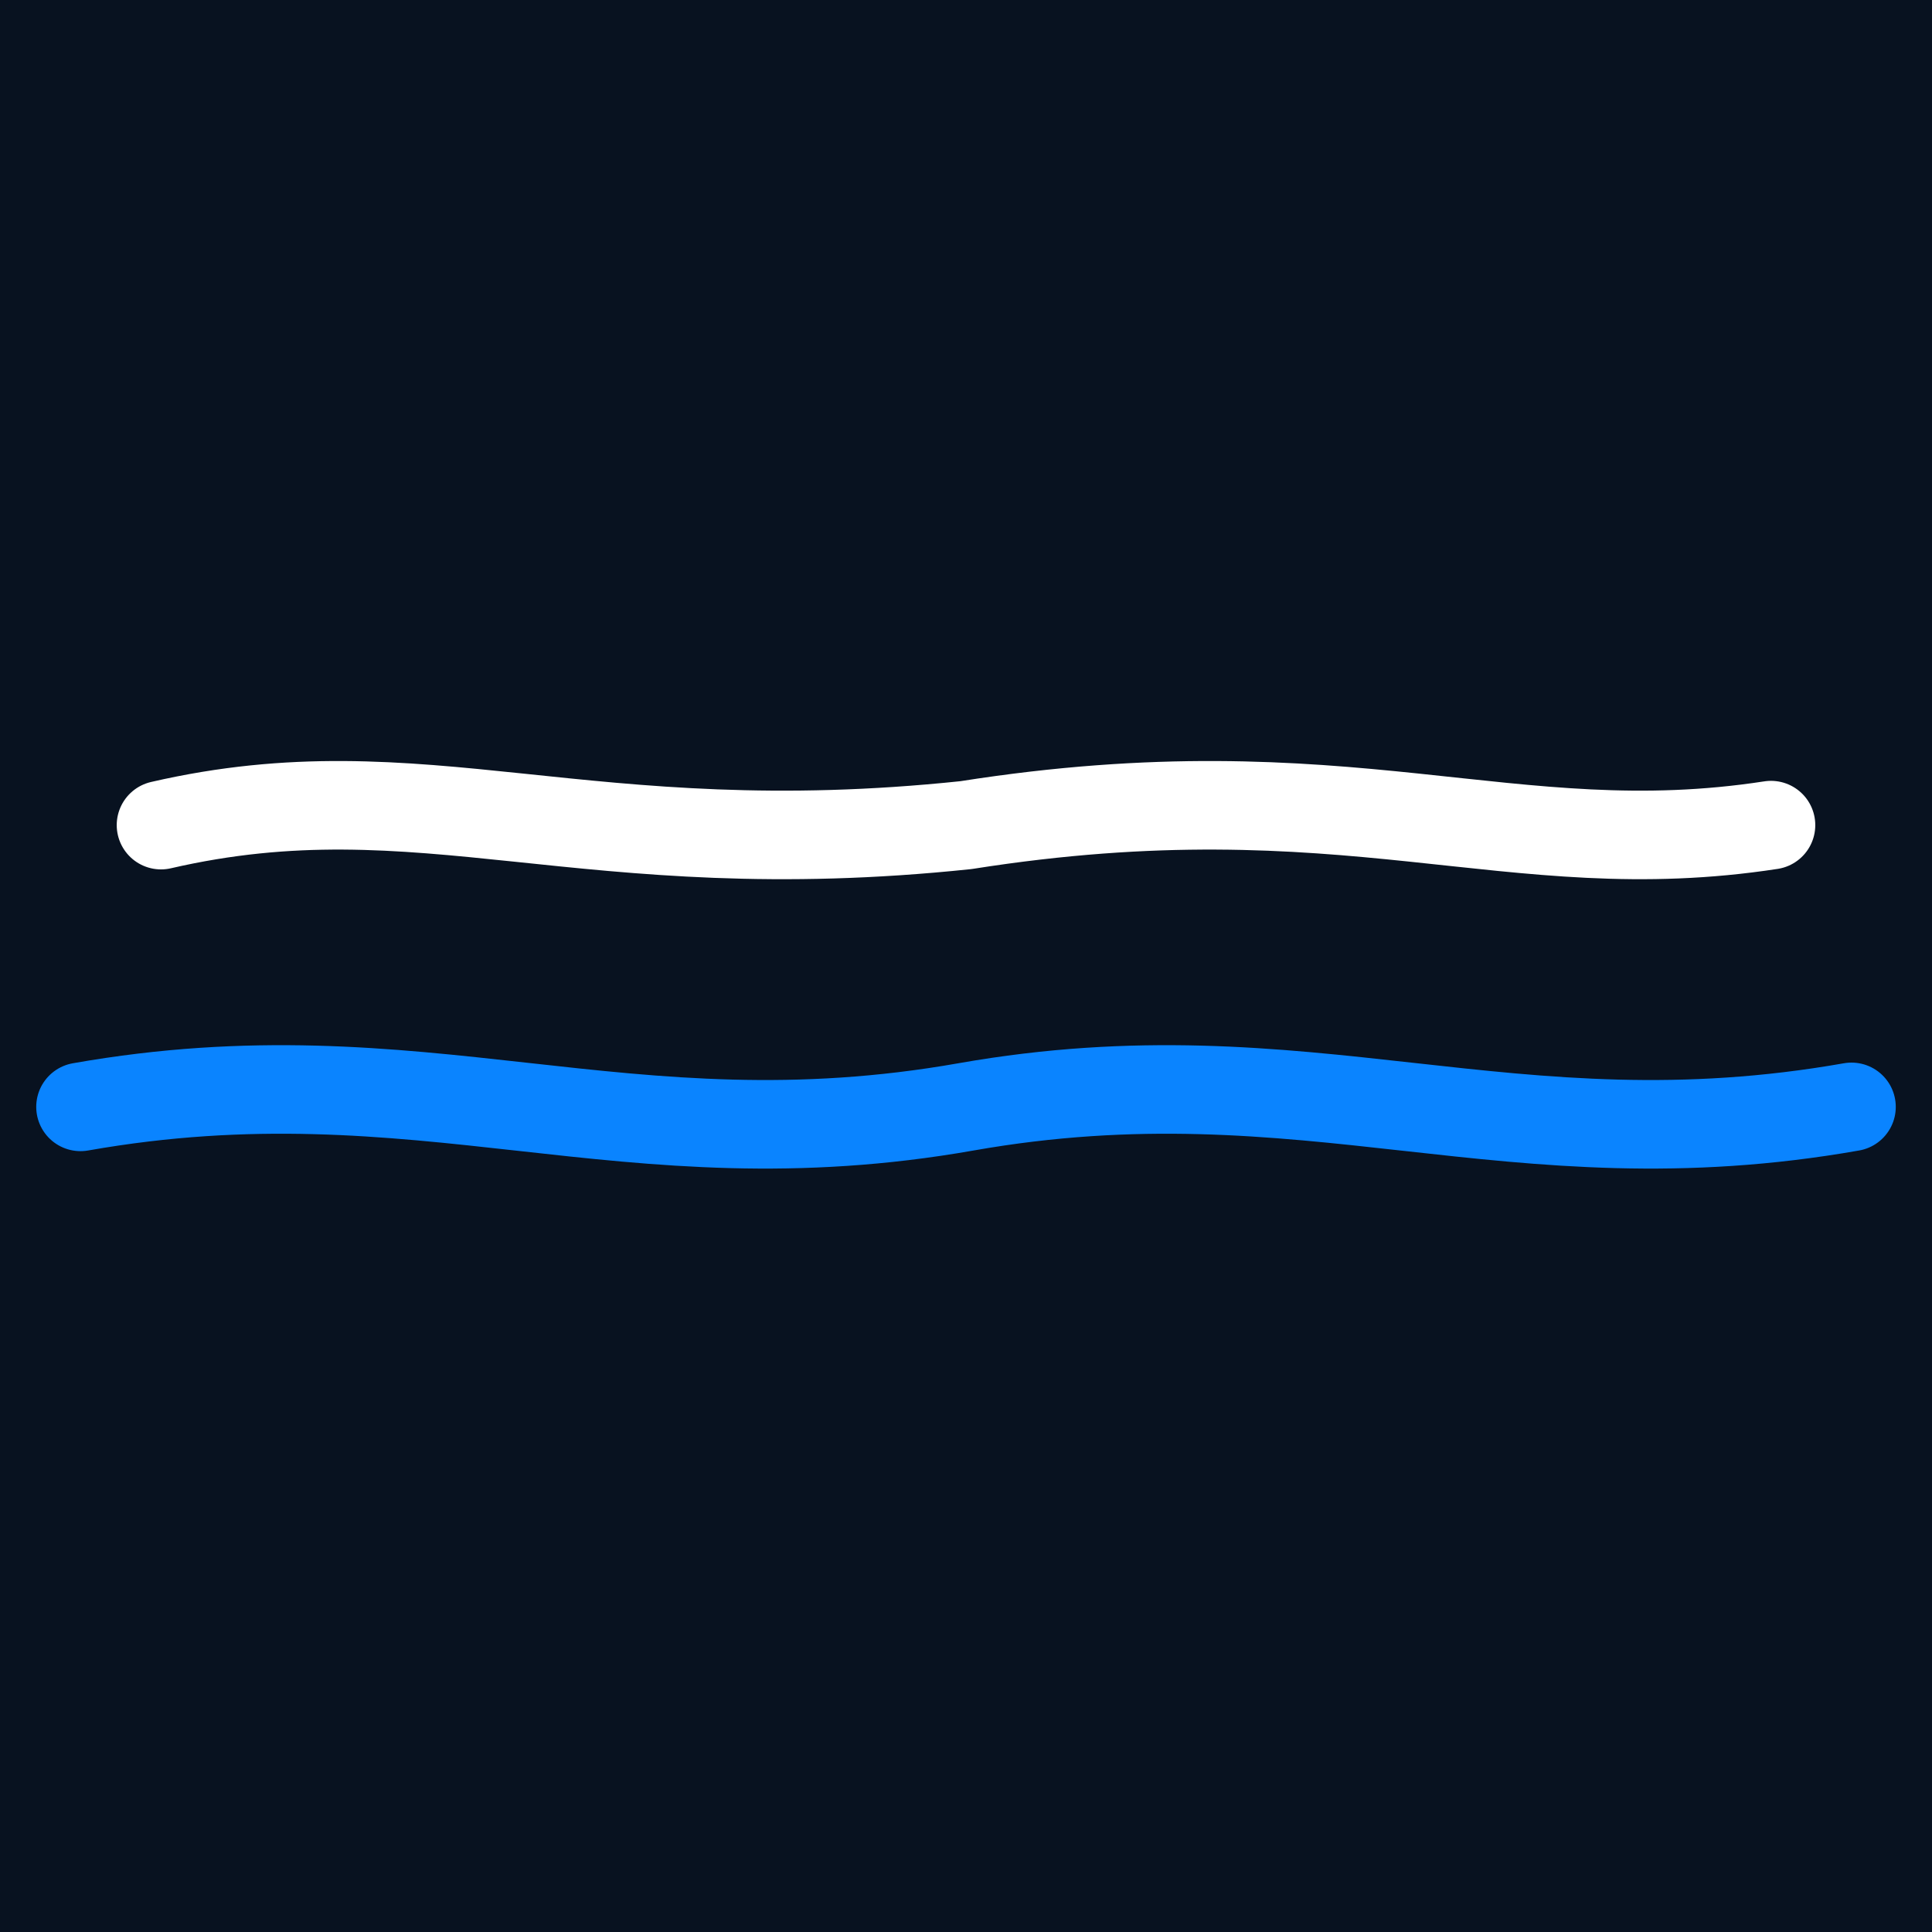
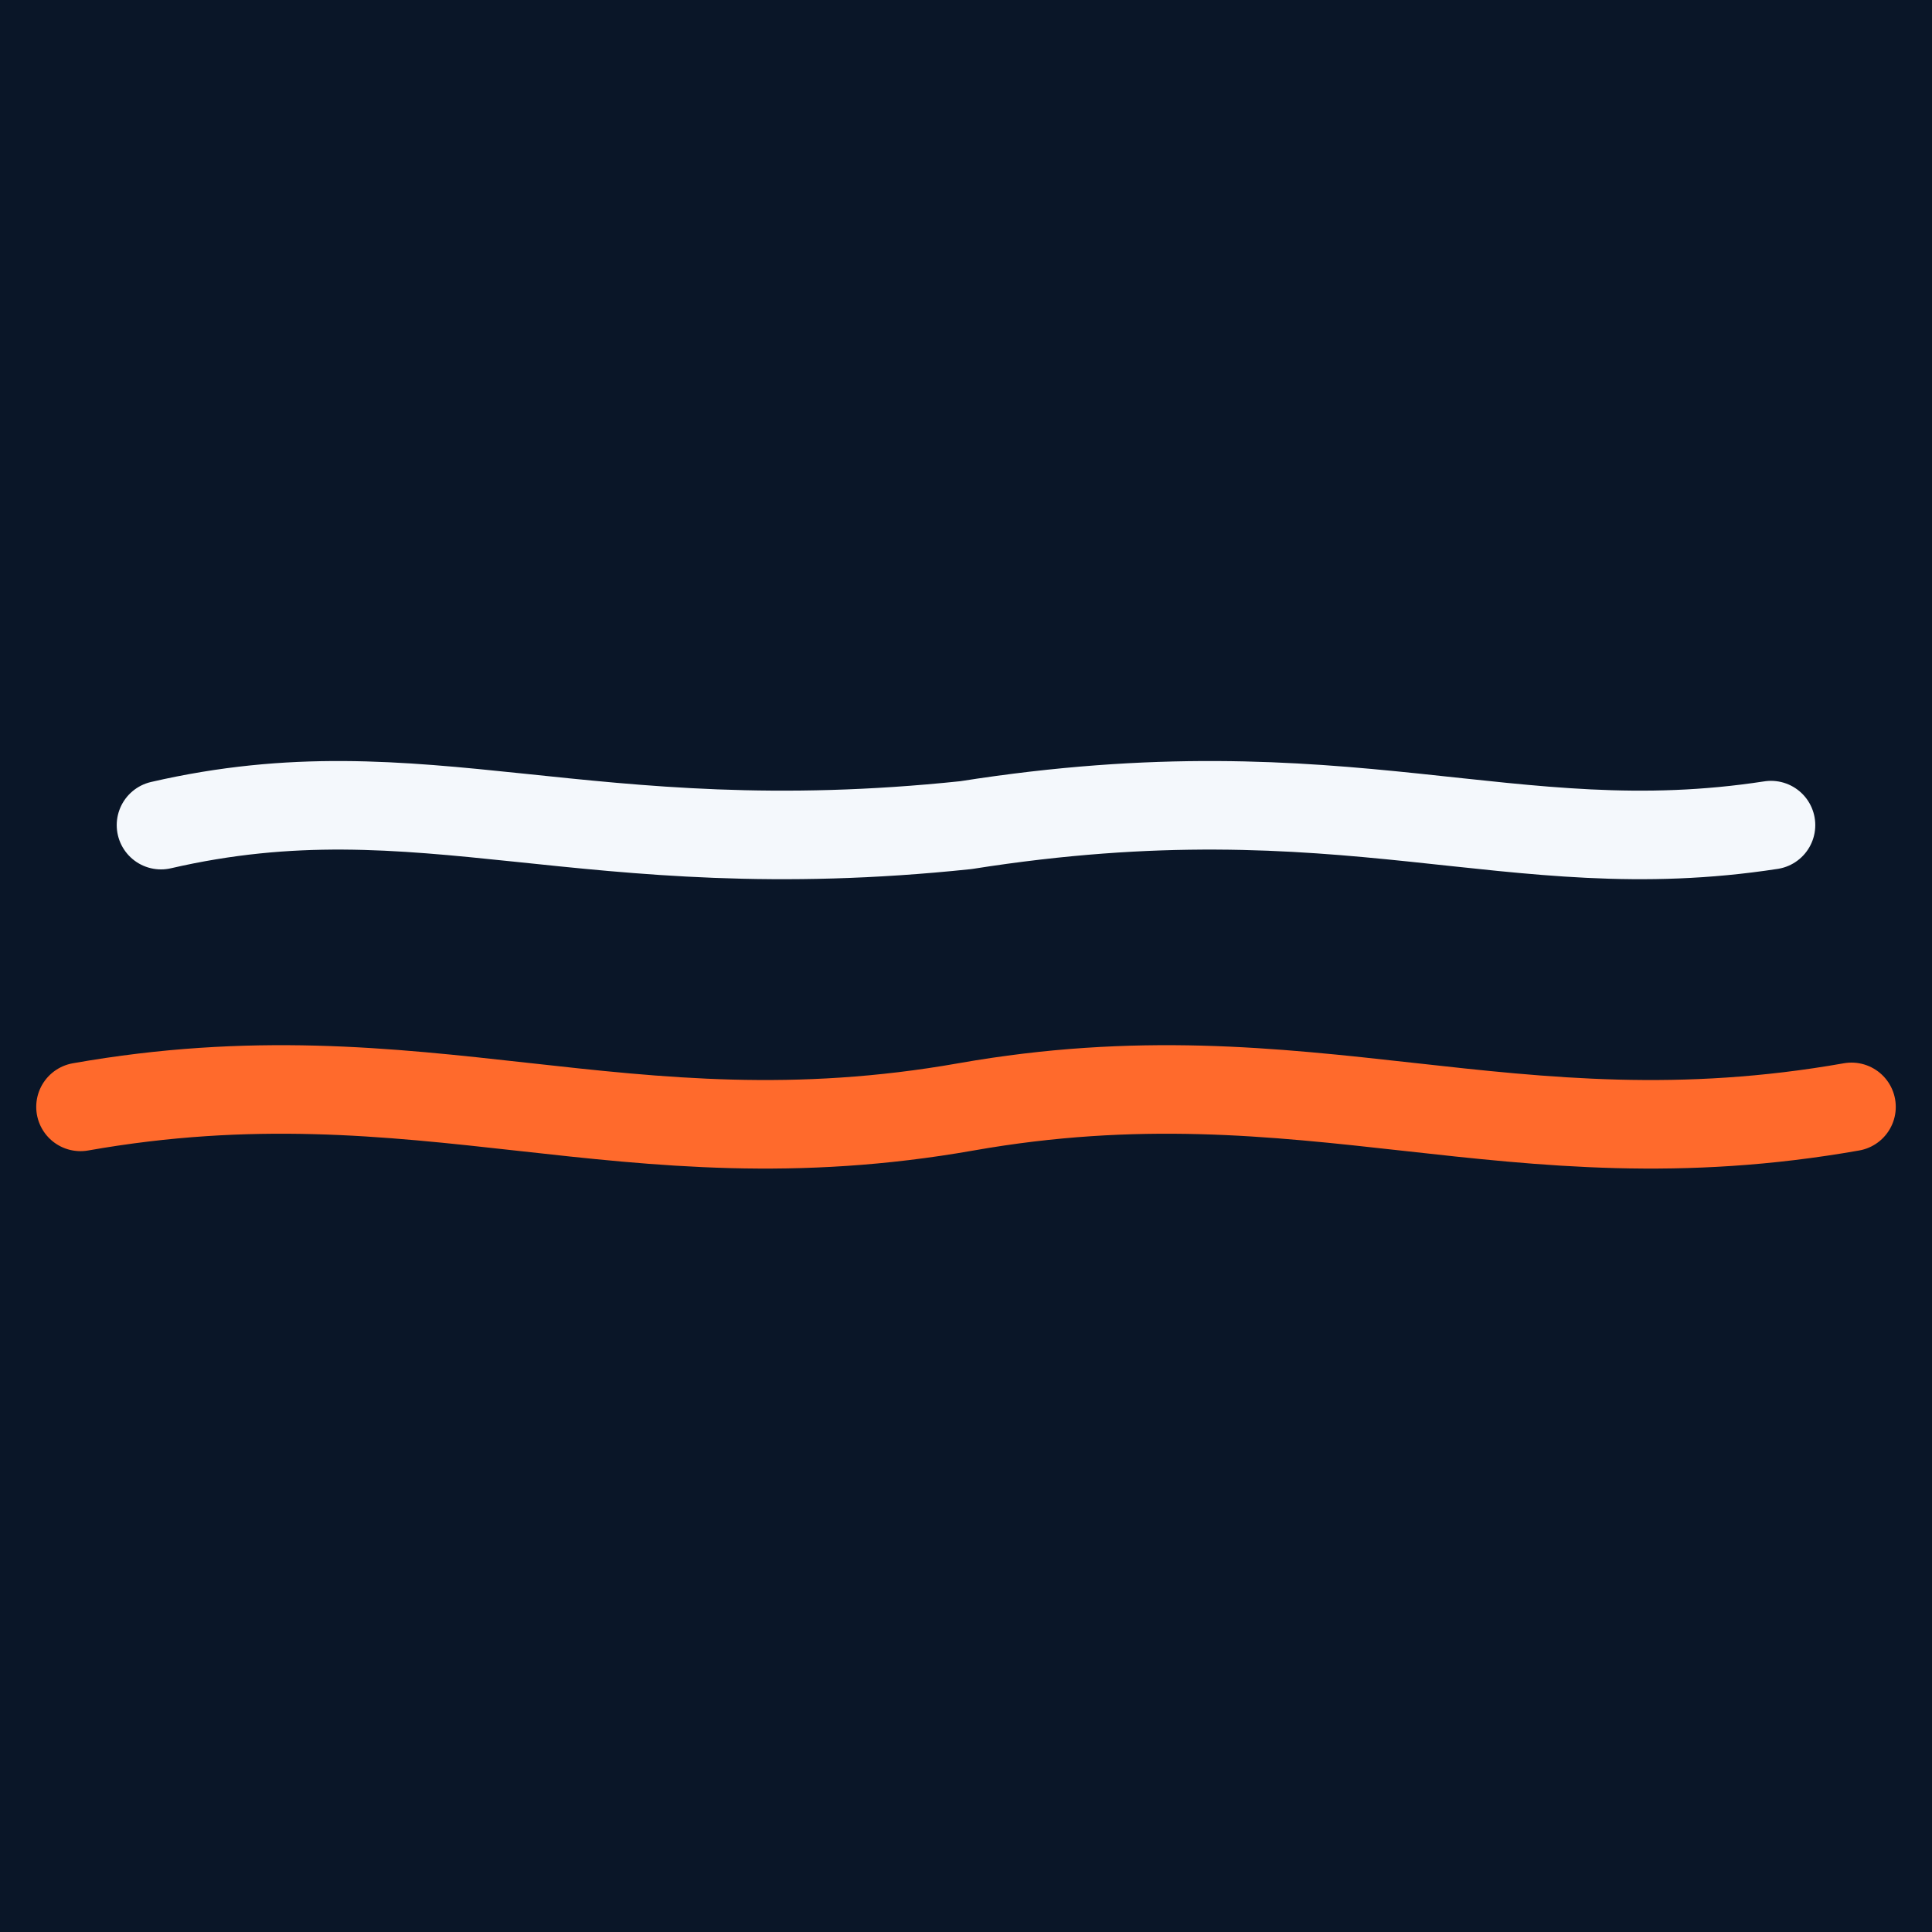
<svg xmlns="http://www.w3.org/2000/svg" width="48" height="48" viewBox="0 0 48 48" fill="none" role="img" aria-label="Breure.ai">
-   <rect width="48" height="48" fill="#081220" />
-   <path d="M 4 20.5 C 10.5 19 14.5 21.5 24 20.5 C 33.5 19 37.5 21.5 44 20.5" stroke="#FFFFFF" stroke-width="2.2" stroke-linecap="round" stroke-linejoin="round" fill="none" />
-   <path d="M 2 27.5 C 10.5 26 15.5 29 24 27.5 C 32.5 26 37.5 29 46 27.5" stroke="#0A84FF" stroke-width="2.2" stroke-linecap="round" stroke-linejoin="round" fill="none" />
+   <rect width="48" height="48" fill="#0A1628" />
+   <path d="M 4 20.5 C 10.5 19 14.5 21.5 24 20.5 C 33.5 19 37.5 21.5 44 20.5" stroke="#F4F8FC" stroke-width="2.2" stroke-linecap="round" stroke-linejoin="round" fill="none" />
+   <path d="M 2 27.5 C 10.5 26 15.5 29 24 27.5 C 32.5 26 37.5 29 46 27.5" stroke="#FF6A2C" stroke-width="2.2" stroke-linecap="round" stroke-linejoin="round" fill="none" />
</svg>
